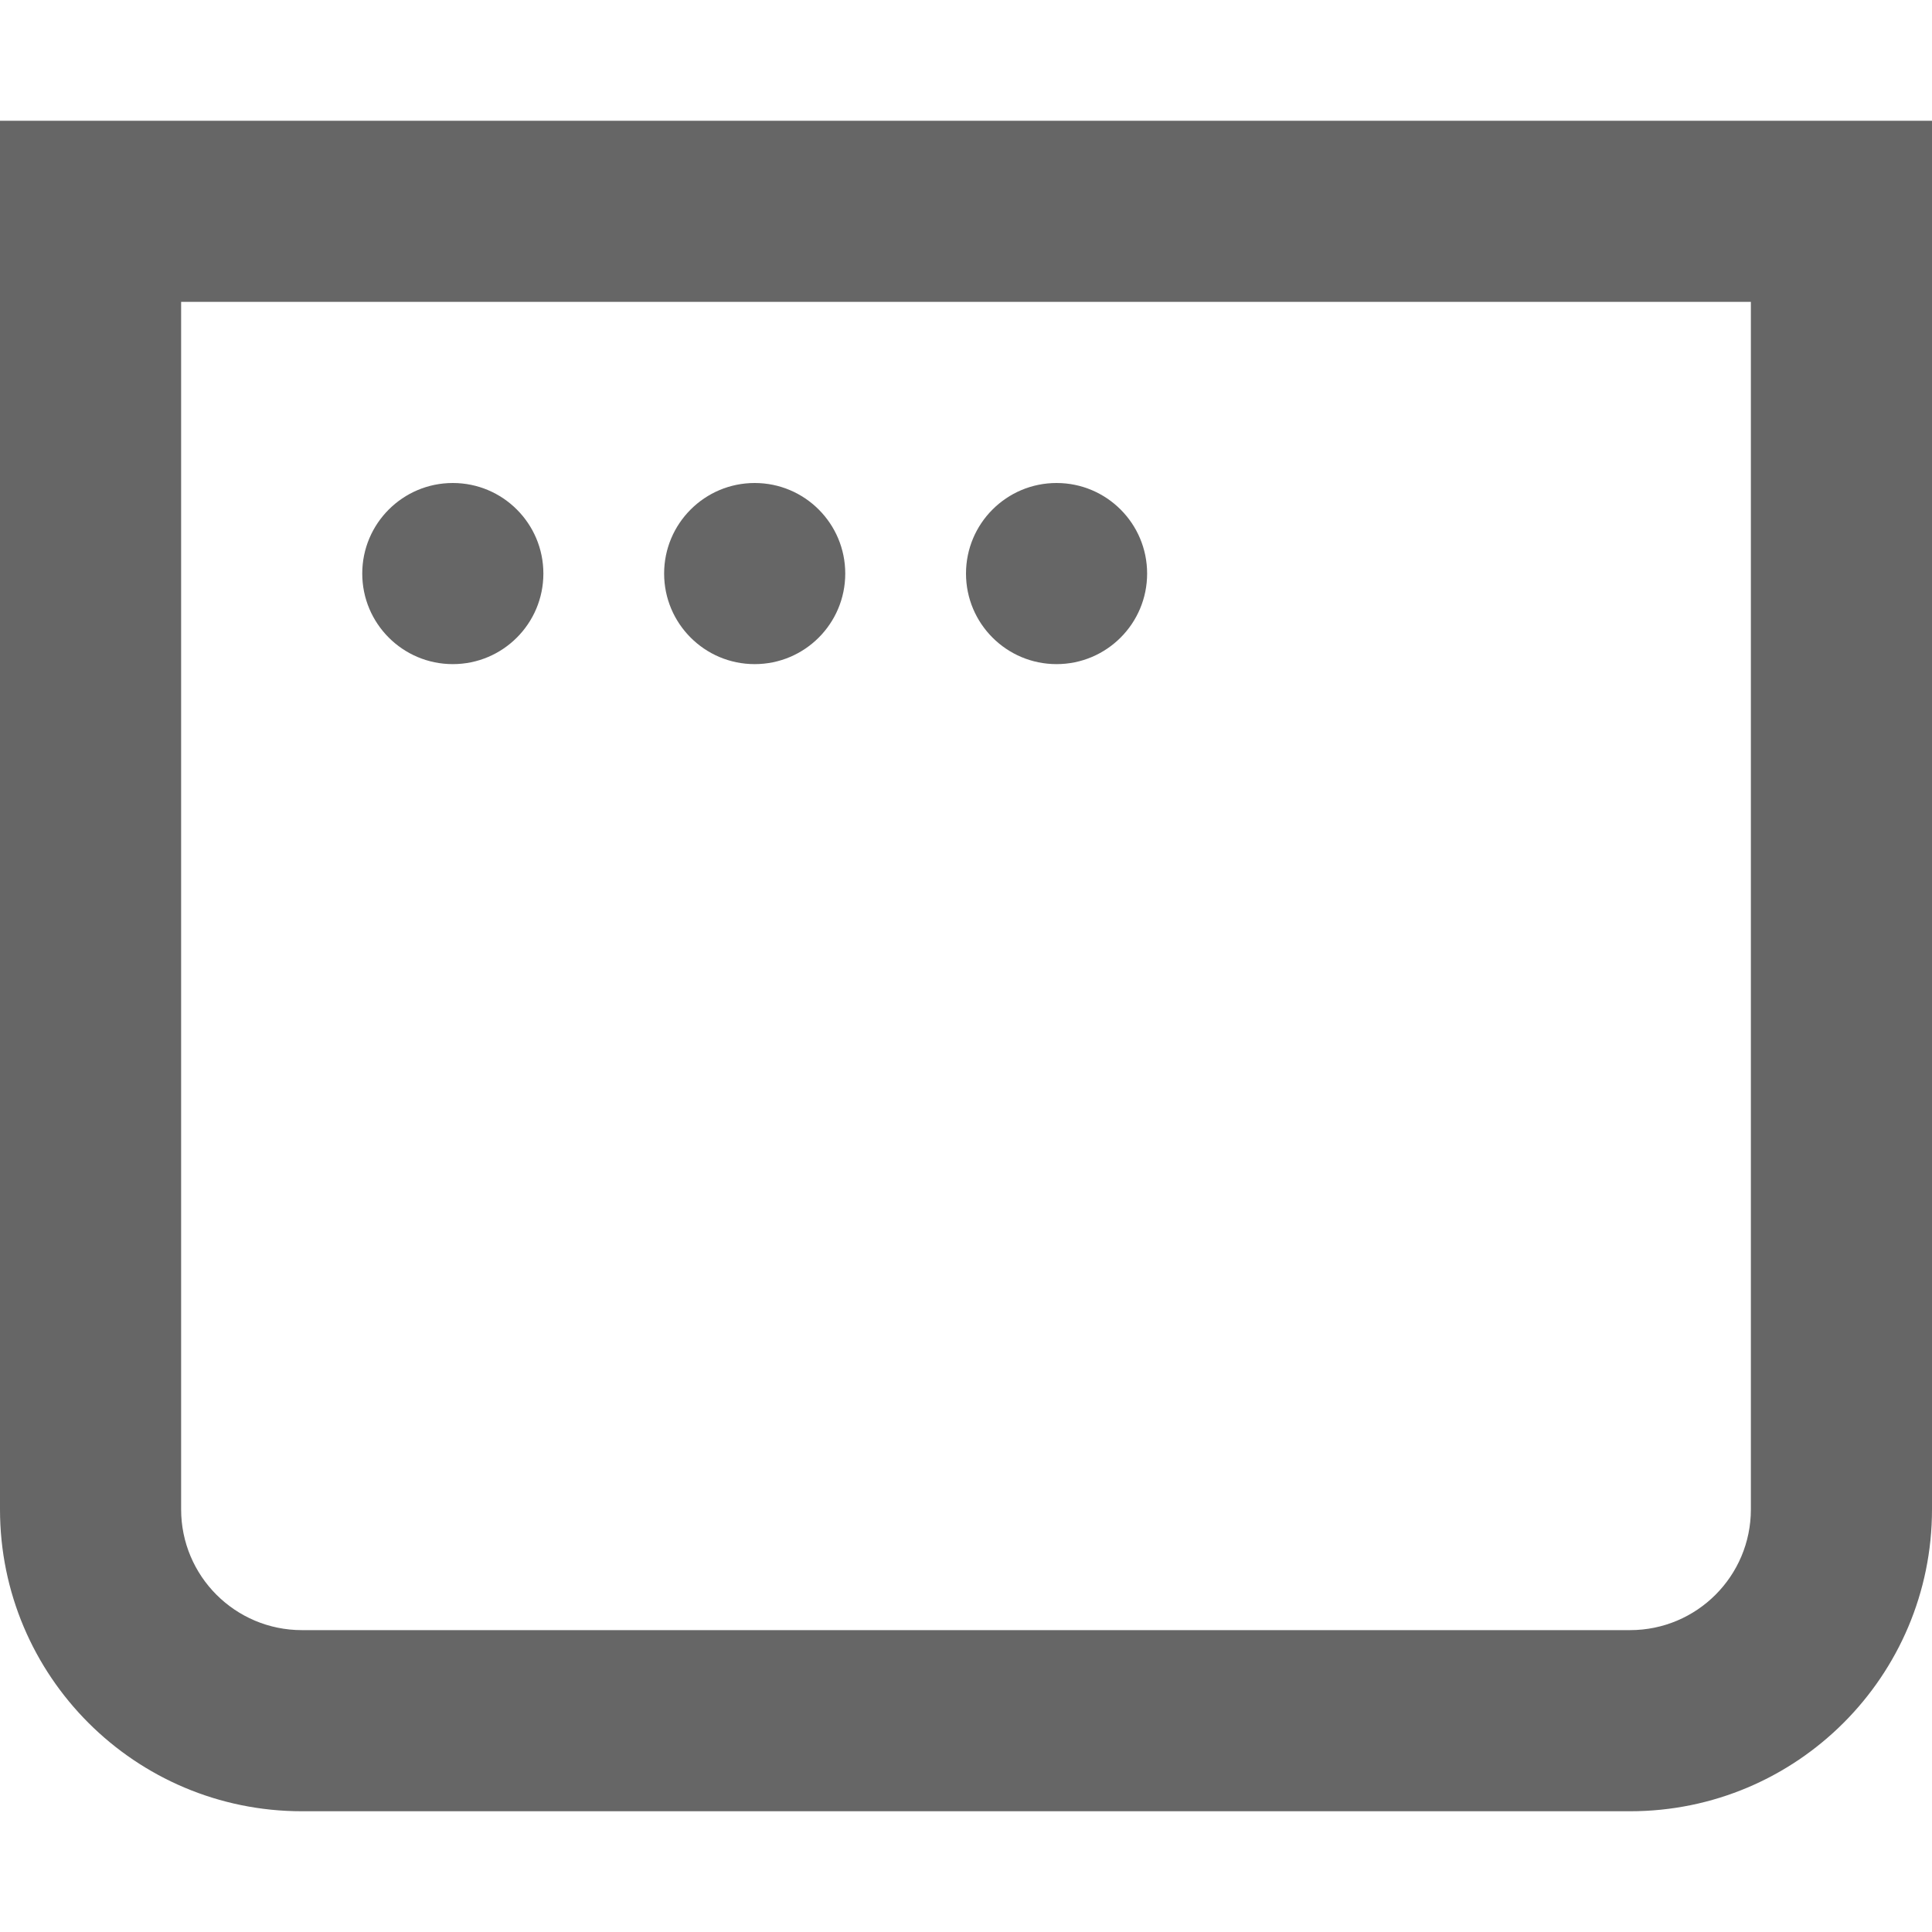
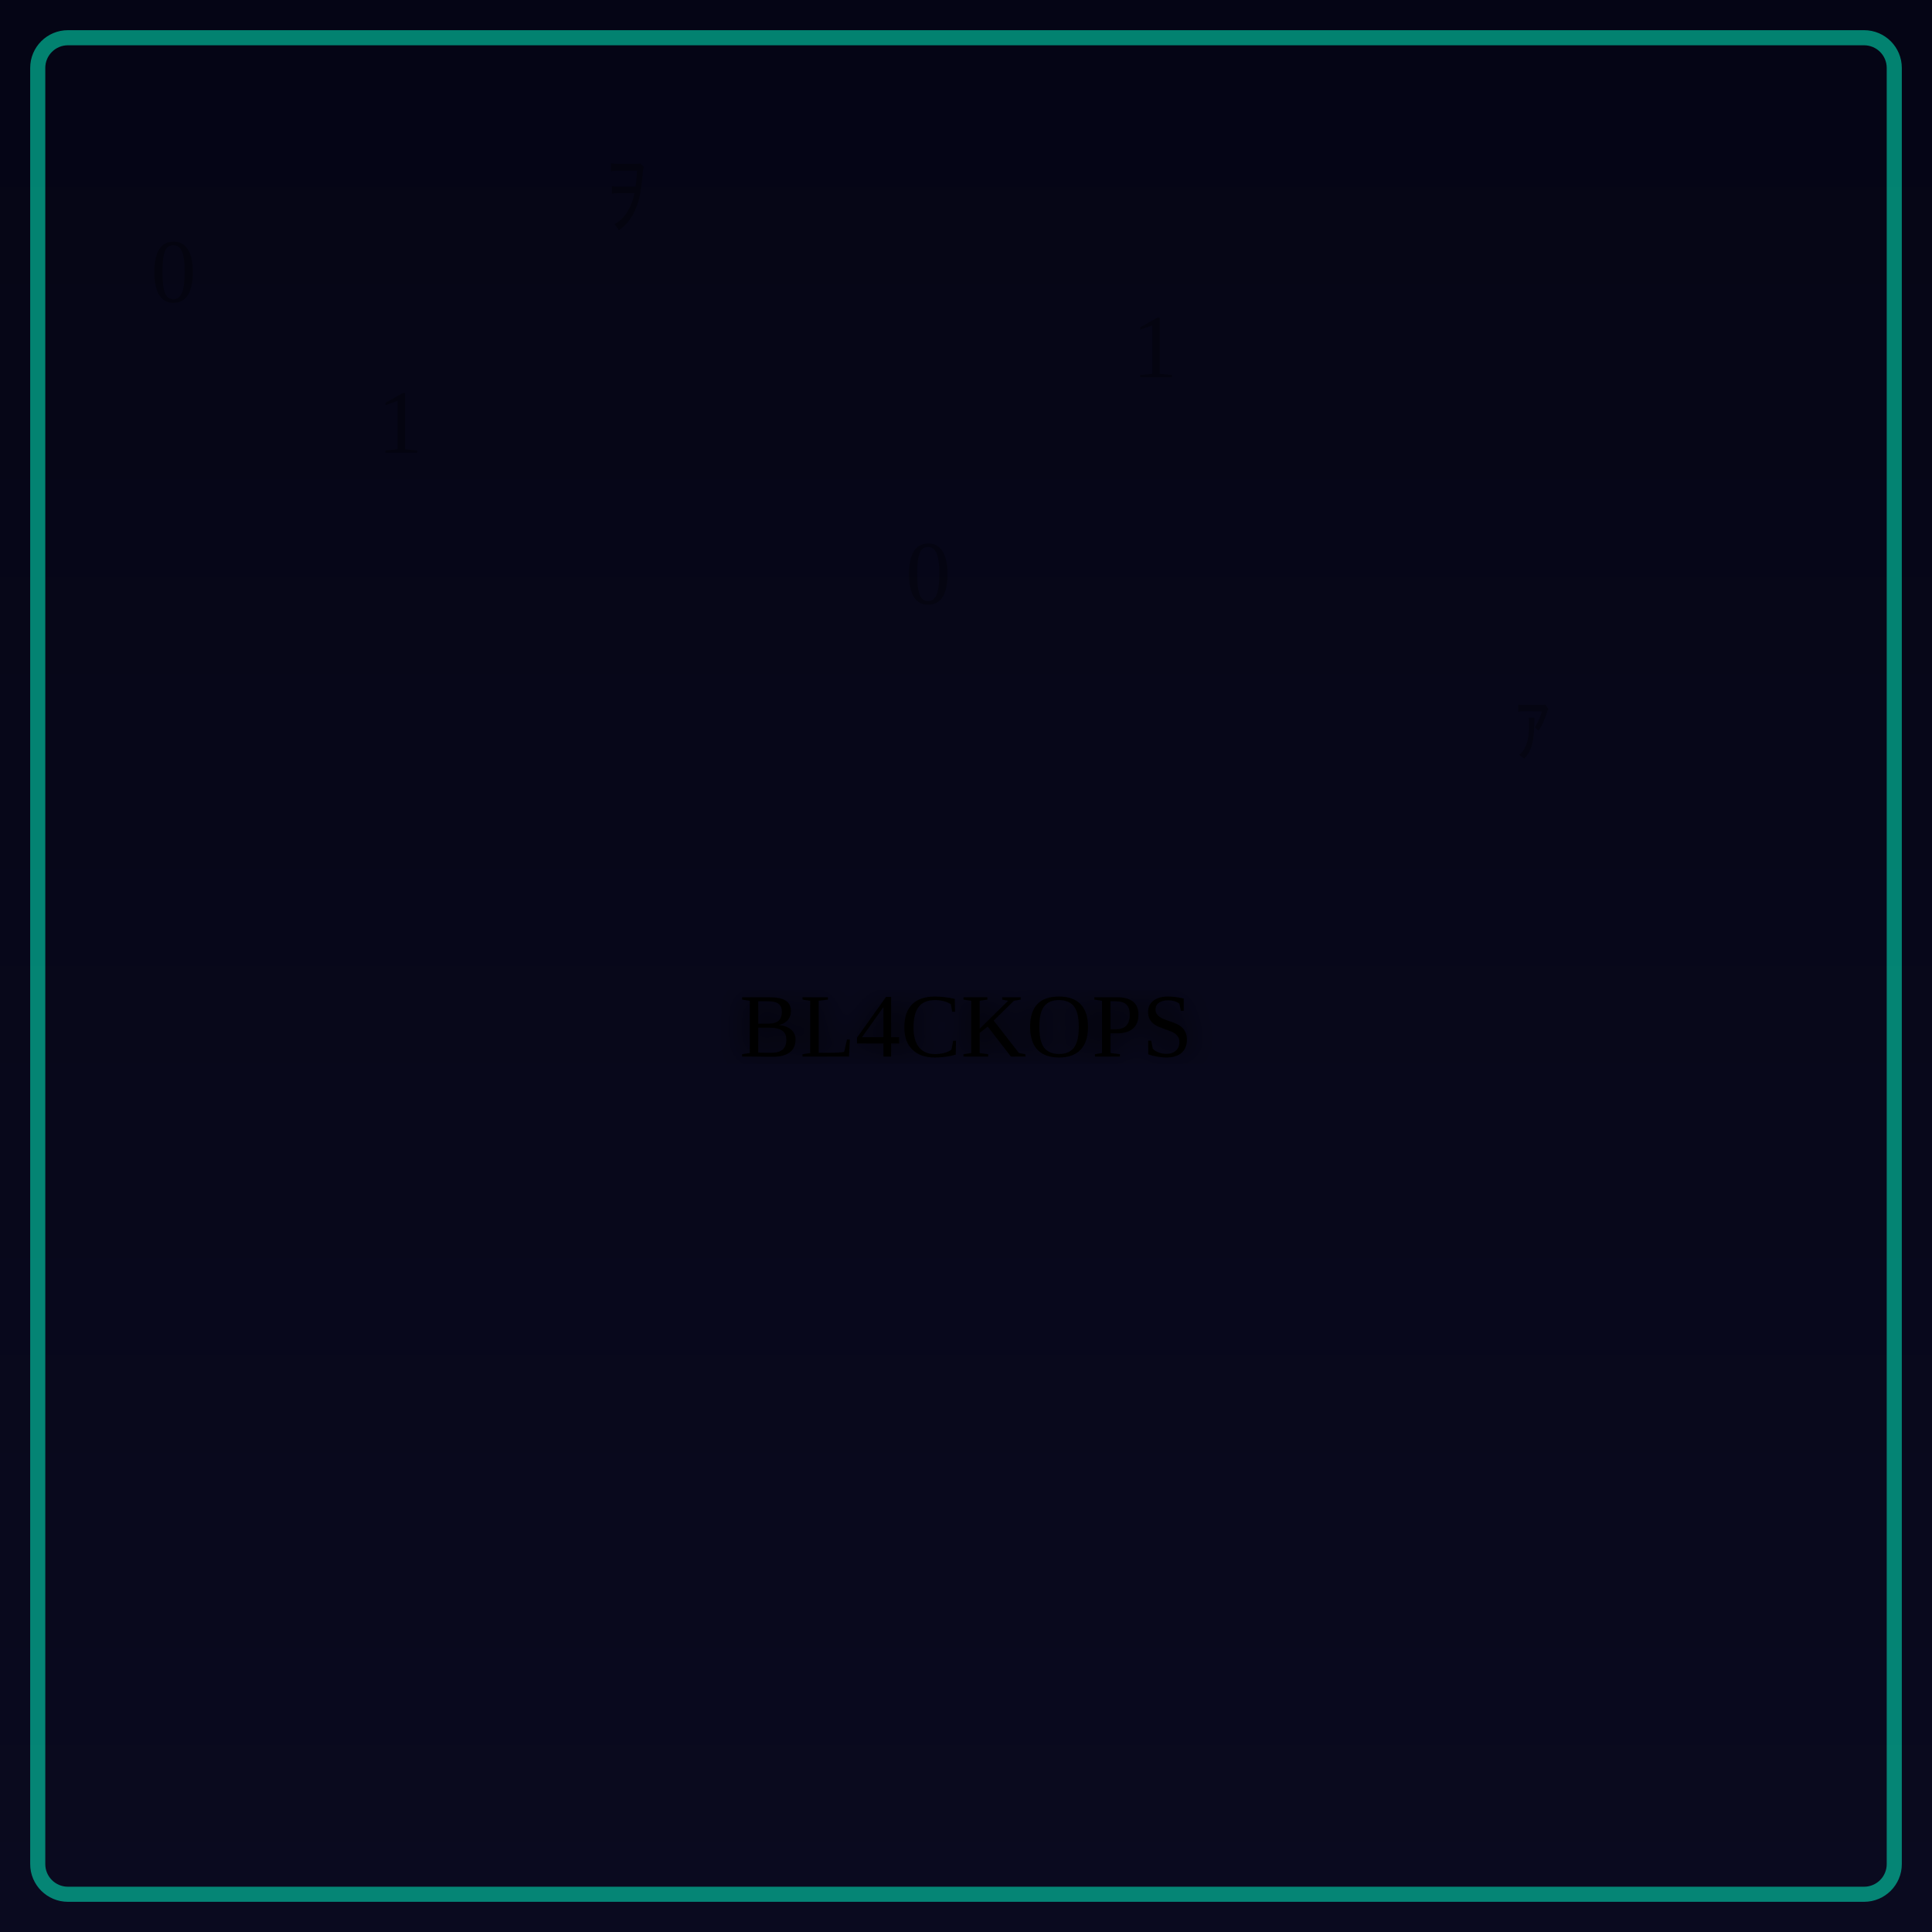
- <svg xmlns="http://www.w3.org/2000/svg" fill="none" viewBox="0 0 16 16">
-   <path fill-rule="evenodd" clip-rule="evenodd" d="M1.5 2.5h13v10a1 1 0 0 1-1 1h-11a1 1 0 0 1-1-1zM0 1h16v11.5a2.5 2.5 0 0 1-2.5 2.5h-11A2.5 2.5 0 0 1 0 12.5zm3.75 4.5a.75.75 0 1 0 0-1.5.75.75 0 0 0 0 1.5M7 4.75a.75.75 0 1 1-1.5 0 .75.75 0 0 1 1.5 0m1.75.75a.75.75 0 1 0 0-1.5.75.75 0 0 0 0 1.5" fill="#666" />
+ <svg xmlns="http://www.w3.org/2000/svg" width="256" height="256" viewBox="0 0 256 256">
+   <defs>
+     <style>
+       @keyframes matrix-rain {{
+         0% {{ opacity: 1; transform: translateY(-20px); }}
+         100% {{ opacity: 0; transform: translateY(256px); }}
+       }}
+       @keyframes glow {{
+         0%, 100% {{ filter: drop-shadow(0 0 2px #00ffcc); }}
+         50% {{ filter: drop-shadow(0 0 8px #00ffff); }}
+       }}
+       .matrix-char {{ 
+         font-family: 'Courier New', monospace;
+         font-size: 14px;
+         fill: #00ffc8;
+         animation: matrix-rain 3s linear infinite;
+       }}
+       .title {{
+         font-family: 'Arial', sans-serif;
+         font-size: 32px;
+         font-weight: bold;
+         fill: #00ffc8;
+         animation: glow 2s ease-in-out infinite;
+       }}
+     </style>
+     <filter id="neon-glow">
+       <feGaussianBlur stdDeviation="2" result="coloredBlur" />
+       <feMerge>
+         <feMergeNode in="coloredBlur" />
+         <feMergeNode in="SourceGraphic" />
+       </feMerge>
+     </filter>
+   </defs>
+   <defs>
+     <linearGradient id="matrix-bg" x1="0%" y1="0%" x2="0%" y2="100%">
+       <stop offset="0%" style="stop-color:#050515;stop-opacity:1" />
+       <stop offset="100%" style="stop-color:#0a0a1f;stop-opacity:1" />
+     </linearGradient>
+   </defs>
+   <rect width="256" height="256" fill="url(#matrix-bg)" />
+   <g opacity="0.3">
+     <text x="20" y="40" class="matrix-char" style="animation-delay: 0s;">0</text>
+     <text x="50" y="60" class="matrix-char" style="animation-delay: 0.5s;">1</text>
+     <text x="80" y="30" class="matrix-char" style="animation-delay: 1s;">ｦ</text>
+     <text x="120" y="80" class="matrix-char" style="animation-delay: 1.5s;">0</text>
+     <text x="150" y="50" class="matrix-char" style="animation-delay: 0.2s;">1</text>
+     <text x="200" y="100" class="matrix-char" style="animation-delay: 0.8s;">ｧ</text>
+   </g>
+   <text x="128" y="140" class="title" text-anchor="middle" filter="url(#neon-glow)">BL4CKOPS</text>
+   <rect x="5" y="5" width="246" height="246" fill="none" stroke="#00ffcc" stroke-width="2" opacity="0.5" rx="4" />
</svg>
